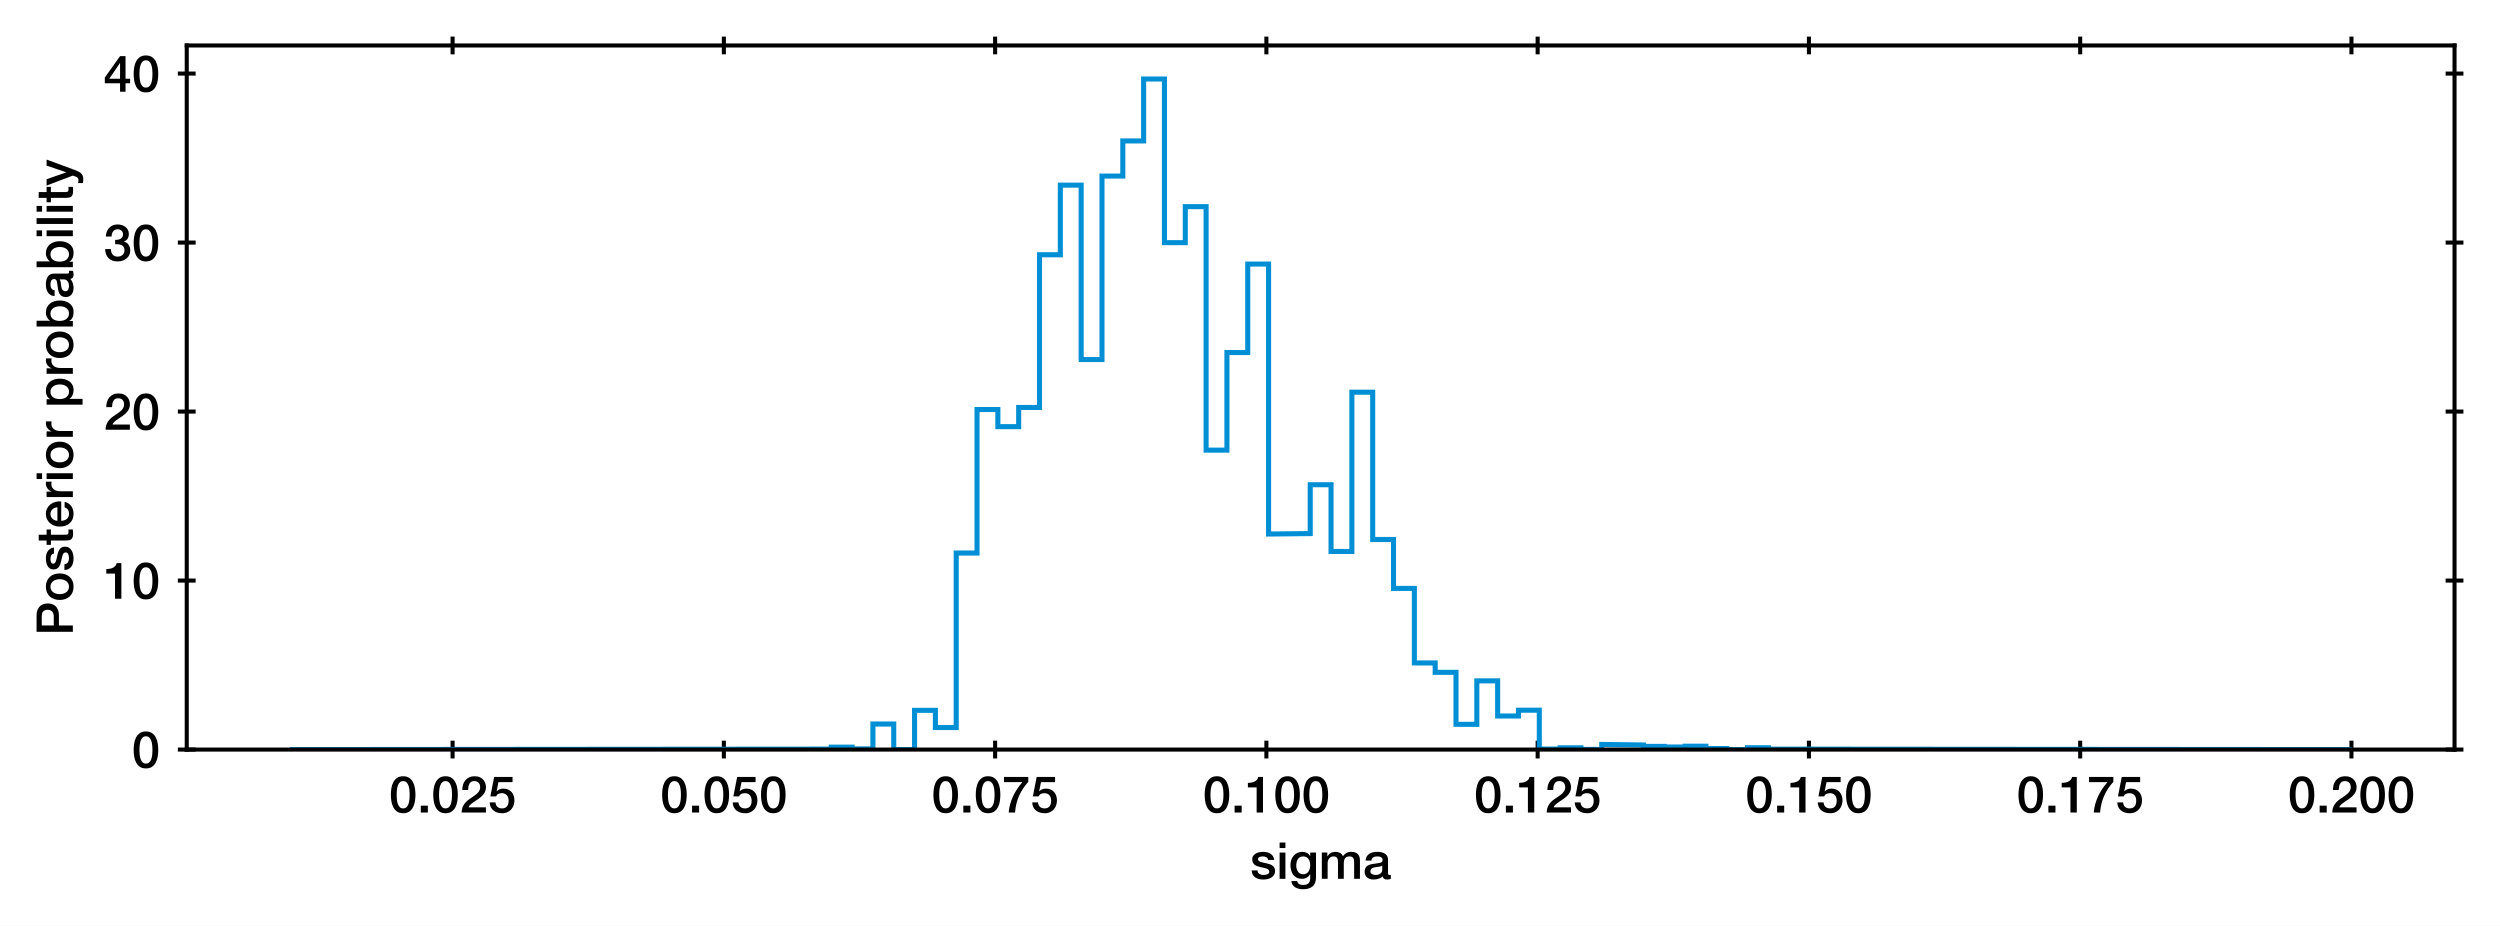
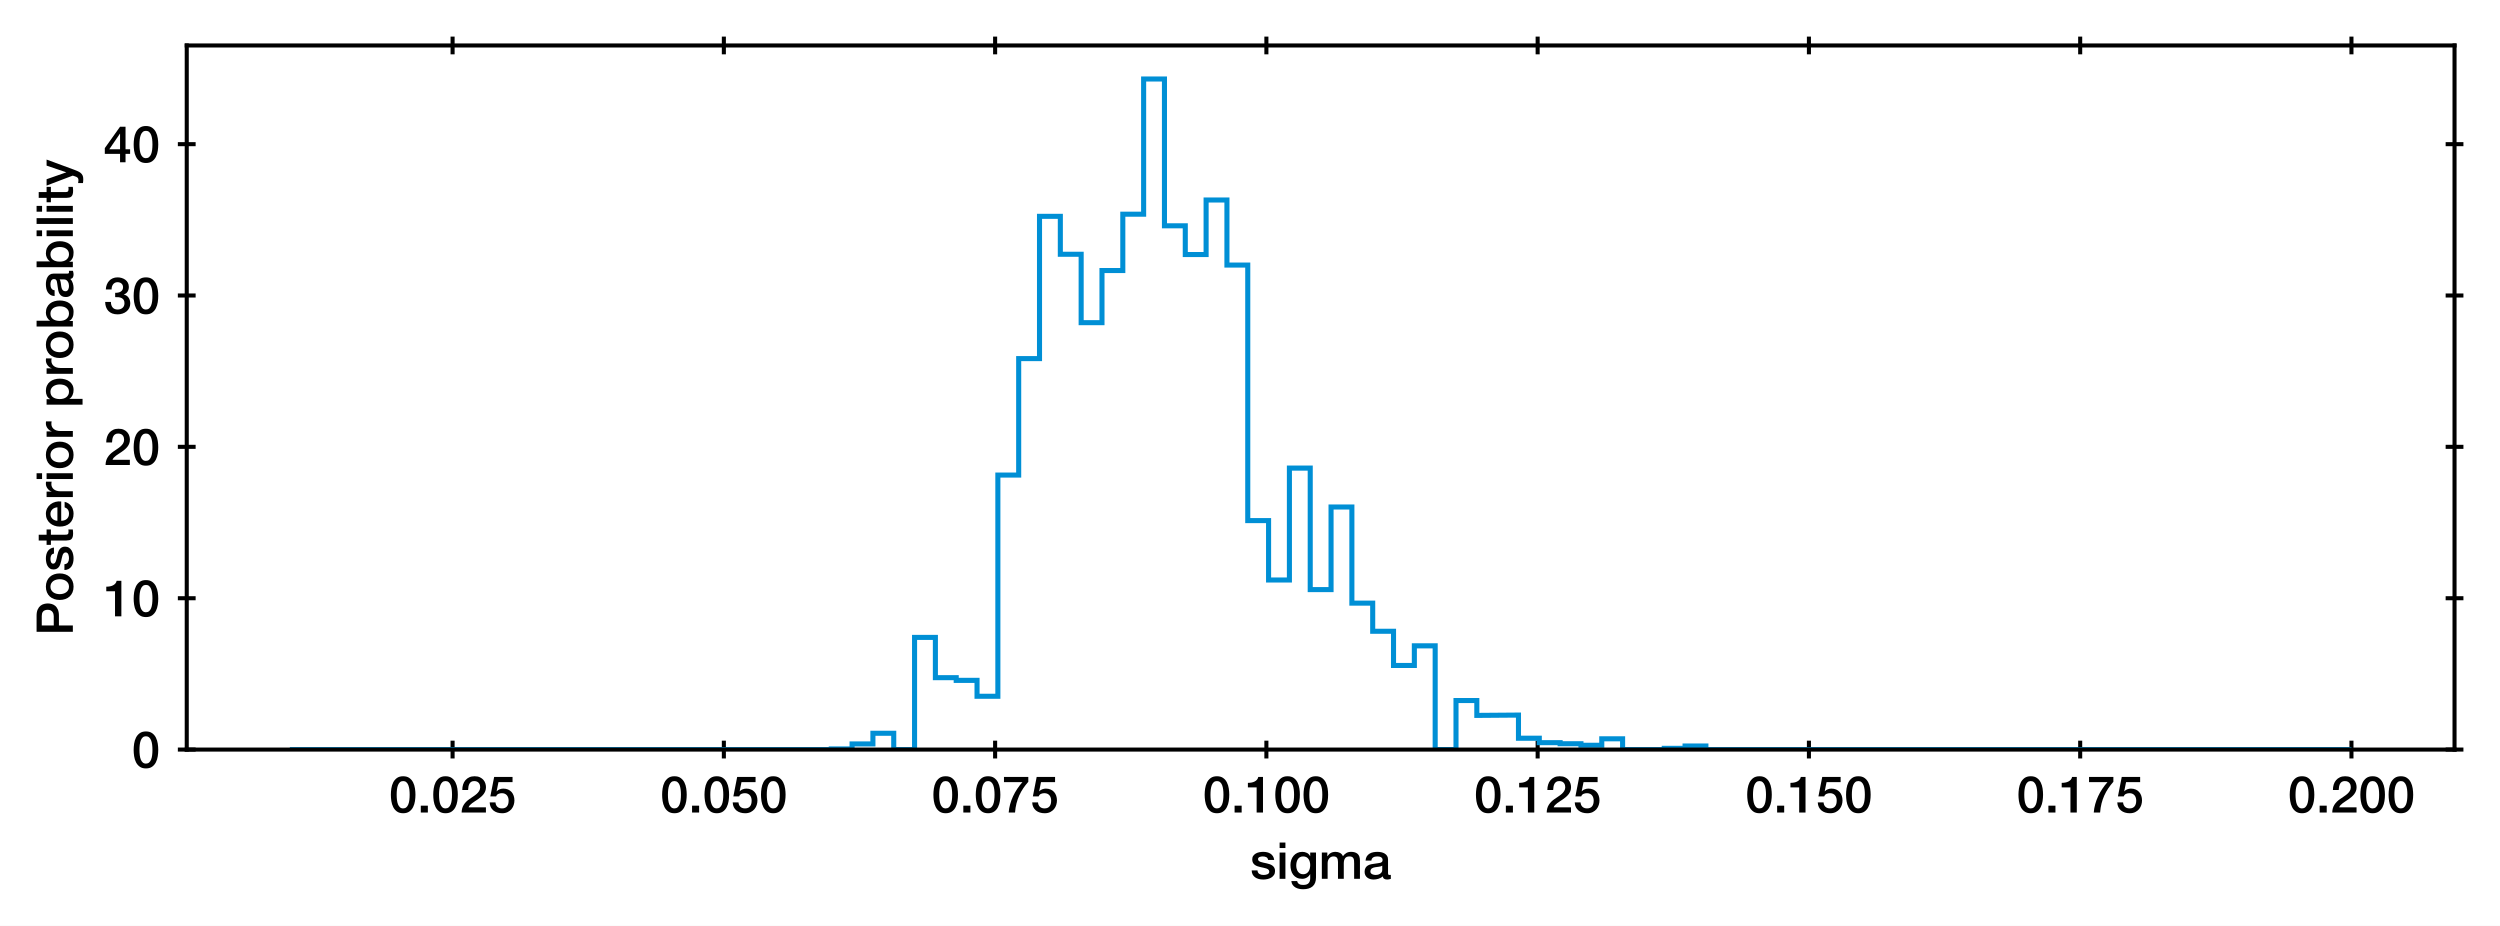
<svg xmlns="http://www.w3.org/2000/svg" xmlns:xlink="http://www.w3.org/1999/xlink" width="492.109pt" height="182.241pt" viewBox="0 0 492.109 182.241" version="1.1">
  <defs>
    <style type="text/css">*{stroke-linejoin: round; stroke-linecap: butt}</style>
  </defs>
  <g id="figure_1">
    <g id="patch_1">
      <path d="M 0 182.241  L 492.109 182.241  L 492.109 0  L 0 0  z " style="fill: #ffffff" />
    </g>
    <g id="axes_1">
      <g id="patch_2">
        <path d="M 36.759 147.55  L 483.159 147.55  L 483.159 8.95  L 36.759 8.95  z " style="fill: #ffffff" />
      </g>
      <g id="matplotlib.axis_1">
        <g id="xtick_1">
          <g id="line2d_1">
            <defs>
-               <path id="m93e1b206a5" d="M 0 1.75  L 0 -1.75  " style="stroke: #000000; stroke-width: 0.8" />
+               <path id="mfc810c15d3" d="M 0 1.75  L 0 -1.75  " style="stroke: #000000; stroke-width: 0.8" />
            </defs>
            <g>
-               <use xlink:href="#m93e1b206a5" x="89.089" y="147.55" style="stroke: #000000; stroke-width: 0.8" />
+               <use xlink:href="#mfc810c15d3" x="89.089" y="147.55" style="stroke: #000000; stroke-width: 0.8" />
            </g>
          </g>
          <g id="line2d_2">
            <g>
-               <use xlink:href="#m93e1b206a5" x="89.089" y="8.95" style="stroke: #000000; stroke-width: 0.8" />
+               <use xlink:href="#mfc810c15d3" x="89.089" y="8.95" style="stroke: #000000; stroke-width: 0.8" />
            </g>
          </g>
          <g id="text_1">
            <g transform="translate(76.57997 159.9406) scale(0.1 -0.1)">
              <defs>
                <path id="HelveticaNeue-Medium-30" d="M 1779 4570  Q 2259 4570 2563 4349  Q 2867 4128 3036 3785  Q 3206 3443 3267 3033  Q 3328 2624 3328 2240  Q 3328 1856 3267 1446  Q 3206 1037 3036 694  Q 2867 352 2563 131  Q 2259 -90 1779 -90  Q 1299 -90 995 131  Q 691 352 521 694  Q 352 1037 291 1446  Q 230 1856 230 2240  Q 230 2624 291 3033  Q 352 3443 521 3785  Q 691 4128 995 4349  Q 1299 4570 1779 4570  z M 1779 518  Q 2016 518 2176 656  Q 2336 794 2429 1027  Q 2522 1261 2560 1574  Q 2598 1888 2598 2240  Q 2598 2592 2560 2902  Q 2522 3213 2429 3449  Q 2336 3686 2176 3824  Q 2016 3962 1779 3962  Q 1536 3962 1379 3824  Q 1222 3686 1129 3449  Q 1037 3213 998 2902  Q 960 2592 960 2240  Q 960 1888 998 1574  Q 1037 1261 1129 1027  Q 1222 794 1379 656  Q 1536 518 1779 518  z " transform="scale(0.015625)" />
                <path id="HelveticaNeue-Medium-2e" d="M 442 864  L 1331 864  L 1331 0  L 442 0  L 442 864  z " transform="scale(0.015625)" />
                <path id="HelveticaNeue-Medium-32" d="M 3309 0  L 250 0  Q 256 557 518 973  Q 781 1389 1235 1696  Q 1453 1856 1689 2006  Q 1926 2157 2124 2329  Q 2323 2502 2451 2704  Q 2579 2906 2586 3168  Q 2586 3290 2557 3427  Q 2528 3565 2445 3683  Q 2362 3802 2214 3882  Q 2067 3962 1830 3962  Q 1613 3962 1469 3875  Q 1325 3789 1238 3638  Q 1152 3488 1110 3283  Q 1069 3078 1062 2842  L 333 2842  Q 333 3213 432 3529  Q 531 3846 729 4076  Q 928 4307 1213 4438  Q 1498 4570 1875 4570  Q 2285 4570 2560 4435  Q 2835 4301 3004 4096  Q 3174 3891 3244 3651  Q 3315 3411 3315 3194  Q 3315 2925 3232 2707  Q 3149 2490 3008 2307  Q 2867 2125 2688 1971  Q 2509 1818 2317 1683  Q 2125 1549 1933 1427  Q 1741 1306 1577 1184  Q 1414 1062 1292 931  Q 1171 800 1126 653  L 3309 653  L 3309 0  z " transform="scale(0.015625)" />
                <path id="HelveticaNeue-Medium-35" d="M 787 4480  L 3104 4480  L 3104 3827  L 1331 3827  L 1101 2688  L 1114 2675  Q 1261 2842 1488 2928  Q 1715 3014 1939 3014  Q 2272 3014 2534 2902  Q 2797 2790 2976 2588  Q 3155 2387 3248 2112  Q 3341 1837 3341 1517  Q 3341 1248 3254 963  Q 3168 678 2979 444  Q 2790 211 2496 60  Q 2202 -90 1792 -90  Q 1466 -90 1187 -3  Q 909 83 697 256  Q 486 429 361 681  Q 237 934 224 1274  L 954 1274  Q 986 909 1203 713  Q 1421 518 1779 518  Q 2010 518 2170 595  Q 2330 672 2429 806  Q 2528 941 2569 1120  Q 2611 1299 2611 1504  Q 2611 1690 2560 1859  Q 2509 2029 2406 2157  Q 2304 2285 2141 2361  Q 1978 2438 1760 2438  Q 1530 2438 1328 2352  Q 1126 2266 1037 2029  L 307 2029  L 787 4480  z " transform="scale(0.015625)" />
              </defs>
              <use xlink:href="#HelveticaNeue-Medium-30" />
              <use xlink:href="#HelveticaNeue-Medium-2e" x="55.6" />
              <use xlink:href="#HelveticaNeue-Medium-30" x="83.4" />
              <use xlink:href="#HelveticaNeue-Medium-32" x="139" />
              <use xlink:href="#HelveticaNeue-Medium-35" x="194.6" />
            </g>
          </g>
        </g>
        <g id="xtick_2">
          <g id="line2d_3">
            <g>
-               <use xlink:href="#m93e1b206a5" x="142.486" y="147.55" style="stroke: #000000; stroke-width: 0.8" />
+               <use xlink:href="#mfc810c15d3" x="142.486" y="147.55" style="stroke: #000000; stroke-width: 0.8" />
            </g>
          </g>
          <g id="line2d_4">
            <g>
-               <use xlink:href="#m93e1b206a5" x="142.486" y="8.95" style="stroke: #000000; stroke-width: 0.8" />
+               <use xlink:href="#mfc810c15d3" x="142.486" y="8.95" style="stroke: #000000; stroke-width: 0.8" />
            </g>
          </g>
          <g id="text_2">
            <g transform="translate(129.9771 159.9406) scale(0.1 -0.1)">
              <use xlink:href="#HelveticaNeue-Medium-30" />
              <use xlink:href="#HelveticaNeue-Medium-2e" x="55.6" />
              <use xlink:href="#HelveticaNeue-Medium-30" x="83.4" />
              <use xlink:href="#HelveticaNeue-Medium-35" x="139" />
              <use xlink:href="#HelveticaNeue-Medium-30" x="194.6" />
            </g>
          </g>
        </g>
        <g id="xtick_3">
          <g id="line2d_5">
            <g>
-               <use xlink:href="#m93e1b206a5" x="195.883" y="147.55" style="stroke: #000000; stroke-width: 0.8" />
+               <use xlink:href="#mfc810c15d3" x="195.883" y="147.55" style="stroke: #000000; stroke-width: 0.8" />
            </g>
          </g>
          <g id="line2d_6">
            <g>
-               <use xlink:href="#m93e1b206a5" x="195.883" y="8.95" style="stroke: #000000; stroke-width: 0.8" />
+               <use xlink:href="#mfc810c15d3" x="195.883" y="8.95" style="stroke: #000000; stroke-width: 0.8" />
            </g>
          </g>
          <g id="text_3">
            <g transform="translate(183.3742 159.9406) scale(0.1 -0.1)">
              <defs>
                <path id="HelveticaNeue-Medium-37" d="M 224 4480  L 3290 4480  L 3290 3872  Q 2938 3475 2650 3049  Q 2362 2624 2147 2147  Q 1933 1670 1798 1139  Q 1664 608 1619 0  L 819 0  Q 858 531 1002 1049  Q 1146 1568 1373 2054  Q 1600 2541 1901 2989  Q 2202 3437 2547 3827  L 224 3827  L 224 4480  z " transform="scale(0.015625)" />
              </defs>
              <use xlink:href="#HelveticaNeue-Medium-30" />
              <use xlink:href="#HelveticaNeue-Medium-2e" x="55.6" />
              <use xlink:href="#HelveticaNeue-Medium-30" x="83.4" />
              <use xlink:href="#HelveticaNeue-Medium-37" x="139" />
              <use xlink:href="#HelveticaNeue-Medium-35" x="194.6" />
            </g>
          </g>
        </g>
        <g id="xtick_4">
          <g id="line2d_7">
            <g>
-               <use xlink:href="#m93e1b206a5" x="249.28" y="147.55" style="stroke: #000000; stroke-width: 0.8" />
+               <use xlink:href="#mfc810c15d3" x="249.28" y="147.55" style="stroke: #000000; stroke-width: 0.8" />
            </g>
          </g>
          <g id="line2d_8">
            <g>
-               <use xlink:href="#m93e1b206a5" x="249.28" y="8.95" style="stroke: #000000; stroke-width: 0.8" />
+               <use xlink:href="#mfc810c15d3" x="249.28" y="8.95" style="stroke: #000000; stroke-width: 0.8" />
            </g>
          </g>
          <g id="text_4">
            <g transform="translate(236.7714 159.9406) scale(0.1 -0.1)">
              <defs>
                <path id="HelveticaNeue-Medium-31" d="M 339 3738  Q 570 3738 787 3776  Q 1005 3814 1181 3904  Q 1357 3994 1481 4134  Q 1606 4275 1645 4480  L 2240 4480  L 2240 0  L 1440 0  L 1440 3162  L 339 3162  L 339 3738  z " transform="scale(0.015625)" />
              </defs>
              <use xlink:href="#HelveticaNeue-Medium-30" />
              <use xlink:href="#HelveticaNeue-Medium-2e" x="55.6" />
              <use xlink:href="#HelveticaNeue-Medium-31" x="83.4" />
              <use xlink:href="#HelveticaNeue-Medium-30" x="139" />
              <use xlink:href="#HelveticaNeue-Medium-30" x="194.6" />
            </g>
          </g>
        </g>
        <g id="xtick_5">
          <g id="line2d_9">
            <g>
-               <use xlink:href="#m93e1b206a5" x="302.677" y="147.55" style="stroke: #000000; stroke-width: 0.8" />
+               <use xlink:href="#mfc810c15d3" x="302.677" y="147.55" style="stroke: #000000; stroke-width: 0.8" />
            </g>
          </g>
          <g id="line2d_10">
            <g>
-               <use xlink:href="#m93e1b206a5" x="302.677" y="8.95" style="stroke: #000000; stroke-width: 0.8" />
+               <use xlink:href="#mfc810c15d3" x="302.677" y="8.95" style="stroke: #000000; stroke-width: 0.8" />
            </g>
          </g>
          <g id="text_5">
            <g transform="translate(290.1685 159.9406) scale(0.1 -0.1)">
              <use xlink:href="#HelveticaNeue-Medium-30" />
              <use xlink:href="#HelveticaNeue-Medium-2e" x="55.6" />
              <use xlink:href="#HelveticaNeue-Medium-31" x="83.4" />
              <use xlink:href="#HelveticaNeue-Medium-32" x="139" />
              <use xlink:href="#HelveticaNeue-Medium-35" x="194.6" />
            </g>
          </g>
        </g>
        <g id="xtick_6">
          <g id="line2d_11">
            <g>
-               <use xlink:href="#m93e1b206a5" x="356.074" y="147.55" style="stroke: #000000; stroke-width: 0.8" />
+               <use xlink:href="#mfc810c15d3" x="356.074" y="147.55" style="stroke: #000000; stroke-width: 0.8" />
            </g>
          </g>
          <g id="line2d_12">
            <g>
-               <use xlink:href="#m93e1b206a5" x="356.074" y="8.95" style="stroke: #000000; stroke-width: 0.8" />
+               <use xlink:href="#mfc810c15d3" x="356.074" y="8.95" style="stroke: #000000; stroke-width: 0.8" />
            </g>
          </g>
          <g id="text_6">
            <g transform="translate(343.5656 159.9406) scale(0.1 -0.1)">
              <use xlink:href="#HelveticaNeue-Medium-30" />
              <use xlink:href="#HelveticaNeue-Medium-2e" x="55.6" />
              <use xlink:href="#HelveticaNeue-Medium-31" x="83.4" />
              <use xlink:href="#HelveticaNeue-Medium-35" x="139" />
              <use xlink:href="#HelveticaNeue-Medium-30" x="194.6" />
            </g>
          </g>
        </g>
        <g id="xtick_7">
          <g id="line2d_13">
            <g>
-               <use xlink:href="#m93e1b206a5" x="409.471" y="147.55" style="stroke: #000000; stroke-width: 0.8" />
+               <use xlink:href="#mfc810c15d3" x="409.471" y="147.55" style="stroke: #000000; stroke-width: 0.8" />
            </g>
          </g>
          <g id="line2d_14">
            <g>
-               <use xlink:href="#m93e1b206a5" x="409.471" y="8.95" style="stroke: #000000; stroke-width: 0.8" />
+               <use xlink:href="#mfc810c15d3" x="409.471" y="8.95" style="stroke: #000000; stroke-width: 0.8" />
            </g>
          </g>
          <g id="text_7">
            <g transform="translate(396.9627 159.9406) scale(0.1 -0.1)">
              <use xlink:href="#HelveticaNeue-Medium-30" />
              <use xlink:href="#HelveticaNeue-Medium-2e" x="55.6" />
              <use xlink:href="#HelveticaNeue-Medium-31" x="83.4" />
              <use xlink:href="#HelveticaNeue-Medium-37" x="139" />
              <use xlink:href="#HelveticaNeue-Medium-35" x="194.6" />
            </g>
          </g>
        </g>
        <g id="xtick_8">
          <g id="line2d_15">
            <g>
-               <use xlink:href="#m93e1b206a5" x="462.868" y="147.55" style="stroke: #000000; stroke-width: 0.8" />
+               <use xlink:href="#mfc810c15d3" x="462.868" y="147.55" style="stroke: #000000; stroke-width: 0.8" />
            </g>
          </g>
          <g id="line2d_16">
            <g>
-               <use xlink:href="#m93e1b206a5" x="462.868" y="8.95" style="stroke: #000000; stroke-width: 0.8" />
+               <use xlink:href="#mfc810c15d3" x="462.868" y="8.95" style="stroke: #000000; stroke-width: 0.8" />
            </g>
          </g>
          <g id="text_8">
            <g transform="translate(450.3599 159.9406) scale(0.1 -0.1)">
              <use xlink:href="#HelveticaNeue-Medium-30" />
              <use xlink:href="#HelveticaNeue-Medium-2e" x="55.6" />
              <use xlink:href="#HelveticaNeue-Medium-32" x="83.4" />
              <use xlink:href="#HelveticaNeue-Medium-30" x="139" />
              <use xlink:href="#HelveticaNeue-Medium-30" x="194.6" />
            </g>
          </g>
        </g>
        <g id="text_9">
          <g transform="translate(246.0648 172.9906) scale(0.1 -0.1)">
            <defs>
              <path id="HelveticaNeue-Medium-73" d="M 934 1062  Q 966 742 1177 614  Q 1389 486 1683 486  Q 1786 486 1917 502  Q 2048 518 2163 563  Q 2278 608 2352 694  Q 2426 781 2419 921  Q 2413 1062 2317 1152  Q 2221 1242 2070 1296  Q 1920 1350 1728 1388  Q 1536 1427 1338 1472  Q 1133 1517 944 1581  Q 755 1645 604 1753  Q 454 1862 364 2032  Q 275 2202 275 2451  Q 275 2720 406 2902  Q 538 3085 739 3197  Q 941 3309 1187 3353  Q 1434 3398 1658 3398  Q 1914 3398 2147 3344  Q 2381 3290 2569 3168  Q 2758 3046 2883 2851  Q 3008 2656 3040 2381  L 2278 2381  Q 2227 2643 2038 2732  Q 1850 2822 1606 2822  Q 1530 2822 1424 2809  Q 1318 2797 1225 2761  Q 1133 2726 1069 2659  Q 1005 2592 1005 2483  Q 1005 2349 1097 2265  Q 1190 2182 1340 2128  Q 1491 2074 1683 2035  Q 1875 1997 2080 1952  Q 2278 1907 2470 1843  Q 2662 1779 2812 1670  Q 2963 1562 3056 1395  Q 3149 1229 3149 986  Q 3149 691 3014 486  Q 2880 282 2665 154  Q 2451 26 2188 -32  Q 1926 -90 1670 -90  Q 1357 -90 1091 -19  Q 826 51 630 195  Q 435 339 323 553  Q 211 768 205 1062  L 934 1062  z " transform="scale(0.015625)" />
              <path id="HelveticaNeue-Medium-69" d="M 403 4570  L 1133 4570  L 1133 3878  L 403 3878  L 403 4570  z M 403 3309  L 1133 3309  L 1133 0  L 403 0  L 403 3309  z " transform="scale(0.015625)" />
              <path id="HelveticaNeue-Medium-67" d="M 3443 173  Q 3443 -576 3024 -944  Q 2605 -1312 1818 -1312  Q 1568 -1312 1315 -1261  Q 1062 -1210 854 -1088  Q 646 -966 505 -768  Q 365 -570 339 -282  L 1069 -282  Q 1101 -435 1177 -531  Q 1254 -627 1360 -681  Q 1466 -736 1594 -752  Q 1722 -768 1862 -768  Q 2304 -768 2509 -550  Q 2714 -333 2714 77  L 2714 582  L 2701 582  Q 2547 307 2281 153  Q 2016 0 1709 0  Q 1312 0 1033 137  Q 755 275 572 515  Q 390 755 307 1068  Q 224 1382 224 1741  Q 224 2074 326 2374  Q 429 2675 621 2902  Q 813 3130 1091 3264  Q 1370 3398 1722 3398  Q 2035 3398 2297 3267  Q 2560 3136 2701 2854  L 2714 2854  L 2714 3309  L 3443 3309  L 3443 173  z M 1824 576  Q 2067 576 2236 675  Q 2406 774 2512 937  Q 2618 1101 2666 1309  Q 2714 1517 2714 1728  Q 2714 1939 2662 2137  Q 2611 2336 2505 2489  Q 2400 2643 2230 2732  Q 2061 2822 1824 2822  Q 1581 2822 1414 2720  Q 1248 2618 1145 2454  Q 1043 2291 998 2083  Q 954 1875 954 1670  Q 954 1466 1005 1270  Q 1056 1075 1161 921  Q 1267 768 1430 672  Q 1594 576 1824 576  z " transform="scale(0.015625)" />
              <path id="HelveticaNeue-Medium-6d" d="M 384 3309  L 1075 3309  L 1075 2848  L 1094 2848  Q 1178 2970 1274 3072  Q 1370 3174 1488 3244  Q 1606 3315 1760 3356  Q 1914 3398 2112 3398  Q 2413 3398 2672 3264  Q 2931 3130 3040 2848  Q 3226 3104 3469 3251  Q 3712 3398 4077 3398  Q 4602 3398 4893 3142  Q 5184 2886 5184 2285  L 5184 0  L 4454 0  L 4454 1933  Q 4454 2131 4441 2294  Q 4429 2458 4368 2576  Q 4307 2694 4185 2758  Q 4064 2822 3853 2822  Q 3482 2822 3315 2592  Q 3149 2362 3149 1939  L 3149 0  L 2419 0  L 2419 2125  Q 2419 2470 2294 2646  Q 2170 2822 1837 2822  Q 1696 2822 1565 2764  Q 1434 2707 1334 2598  Q 1235 2490 1174 2330  Q 1114 2170 1114 1965  L 1114 0  L 384 0  L 384 3309  z " transform="scale(0.015625)" />
              <path id="HelveticaNeue-Medium-61" d="M 3155 736  Q 3155 602 3190 544  Q 3226 486 3328 486  Q 3360 486 3405 486  Q 3450 486 3507 499  L 3507 -6  Q 3469 -19 3408 -35  Q 3347 -51 3283 -64  Q 3219 -77 3155 -83  Q 3091 -90 3046 -90  Q 2822 -90 2675 0  Q 2528 90 2483 314  Q 2266 102 1949 6  Q 1632 -90 1338 -90  Q 1114 -90 909 -29  Q 704 32 547 150  Q 390 269 297 451  Q 205 634 205 877  Q 205 1184 317 1376  Q 429 1568 611 1677  Q 794 1786 1021 1834  Q 1248 1882 1478 1907  Q 1677 1946 1856 1962  Q 2035 1978 2172 2016  Q 2310 2054 2390 2134  Q 2470 2214 2470 2374  Q 2470 2515 2403 2604  Q 2336 2694 2237 2742  Q 2138 2790 2016 2806  Q 1894 2822 1786 2822  Q 1478 2822 1280 2694  Q 1082 2566 1056 2298  L 326 2298  Q 346 2618 480 2829  Q 614 3040 822 3168  Q 1030 3296 1292 3347  Q 1555 3398 1830 3398  Q 2074 3398 2310 3347  Q 2547 3296 2736 3181  Q 2925 3066 3040 2883  Q 3155 2701 3155 2438  L 3155 736  z M 2426 1658  Q 2259 1549 2016 1526  Q 1773 1504 1530 1459  Q 1414 1440 1305 1405  Q 1197 1370 1113 1309  Q 1030 1248 982 1149  Q 934 1050 934 909  Q 934 787 1004 704  Q 1075 621 1174 573  Q 1274 525 1392 505  Q 1510 486 1606 486  Q 1728 486 1869 518  Q 2010 550 2134 627  Q 2259 704 2342 822  Q 2426 941 2426 1114  L 2426 1658  z " transform="scale(0.015625)" />
            </defs>
            <use xlink:href="#HelveticaNeue-Medium-73" />
            <use xlink:href="#HelveticaNeue-Medium-69" x="51.9" />
            <use xlink:href="#HelveticaNeue-Medium-67" x="76" />
            <use xlink:href="#HelveticaNeue-Medium-6d" x="135.3" />
            <use xlink:href="#HelveticaNeue-Medium-61" x="222.3" />
          </g>
        </g>
      </g>
      <g id="matplotlib.axis_2">
        <g id="ytick_1">
          <g id="line2d_17">
            <defs>
-               <path id="m4769d4badd" d="M 1.75 0  L -1.75 -0  " style="stroke: #000000; stroke-width: 0.8" />
+               <path id="m818d8664b9" d="M 1.75 0  L -1.75 -0  " style="stroke: #000000; stroke-width: 0.8" />
            </defs>
            <g>
-               <use xlink:href="#m4769d4badd" x="36.759" y="147.55" style="stroke: #000000; stroke-width: 0.8" />
+               <use xlink:href="#m818d8664b9" x="36.759" y="147.55" style="stroke: #000000; stroke-width: 0.8" />
            </g>
          </g>
          <g id="line2d_18">
            <g>
-               <use xlink:href="#m4769d4badd" x="483.159" y="147.55" style="stroke: #000000; stroke-width: 0.8" />
+               <use xlink:href="#m818d8664b9" x="483.159" y="147.55" style="stroke: #000000; stroke-width: 0.8" />
            </g>
          </g>
          <g id="text_10">
            <g transform="translate(25.95 151.1203) scale(0.1 -0.1)">
              <use xlink:href="#HelveticaNeue-Medium-30" />
            </g>
          </g>
        </g>
        <g id="ytick_2">
          <g id="line2d_19">
            <g>
-               <use xlink:href="#m4769d4badd" x="36.759" y="114.284" style="stroke: #000000; stroke-width: 0.8" />
+               <use xlink:href="#m818d8664b9" x="36.759" y="117.756" style="stroke: #000000; stroke-width: 0.8" />
            </g>
          </g>
          <g id="line2d_20">
            <g>
-               <use xlink:href="#m4769d4badd" x="483.159" y="114.284" style="stroke: #000000; stroke-width: 0.8" />
+               <use xlink:href="#m818d8664b9" x="483.159" y="117.756" style="stroke: #000000; stroke-width: 0.8" />
            </g>
          </g>
          <g id="text_11">
-             <g transform="translate(20.39062 117.8539) scale(0.1 -0.1)">
+             <g transform="translate(20.39062 121.3263) scale(0.1 -0.1)">
              <use xlink:href="#HelveticaNeue-Medium-31" />
              <use xlink:href="#HelveticaNeue-Medium-30" x="55.6" />
            </g>
          </g>
        </g>
        <g id="ytick_3">
          <g id="line2d_21">
            <g>
-               <use xlink:href="#m4769d4badd" x="36.759" y="81.017" style="stroke: #000000; stroke-width: 0.8" />
+               <use xlink:href="#m818d8664b9" x="36.759" y="87.962" style="stroke: #000000; stroke-width: 0.8" />
            </g>
          </g>
          <g id="line2d_22">
            <g>
-               <use xlink:href="#m4769d4badd" x="483.159" y="81.017" style="stroke: #000000; stroke-width: 0.8" />
+               <use xlink:href="#m818d8664b9" x="483.159" y="87.962" style="stroke: #000000; stroke-width: 0.8" />
            </g>
          </g>
          <g id="text_12">
-             <g transform="translate(20.39062 84.58748) scale(0.1 -0.1)">
+             <g transform="translate(20.39062 91.53235) scale(0.1 -0.1)">
              <use xlink:href="#HelveticaNeue-Medium-32" />
              <use xlink:href="#HelveticaNeue-Medium-30" x="55.6" />
            </g>
          </g>
        </g>
        <g id="ytick_4">
          <g id="line2d_23">
            <g>
-               <use xlink:href="#m4769d4badd" x="36.759" y="47.751" style="stroke: #000000; stroke-width: 0.8" />
+               <use xlink:href="#m818d8664b9" x="36.759" y="58.168" style="stroke: #000000; stroke-width: 0.8" />
            </g>
          </g>
          <g id="line2d_24">
            <g>
-               <use xlink:href="#m4769d4badd" x="483.159" y="47.751" style="stroke: #000000; stroke-width: 0.8" />
+               <use xlink:href="#m818d8664b9" x="483.159" y="58.168" style="stroke: #000000; stroke-width: 0.8" />
            </g>
          </g>
          <g id="text_13">
-             <g transform="translate(20.39062 51.32106) scale(0.1 -0.1)">
+             <g transform="translate(20.39062 61.73837) scale(0.1 -0.1)">
              <defs>
                <path id="HelveticaNeue-Medium-33" d="M 1459 2624  Q 1638 2618 1817 2650  Q 1997 2682 2137 2762  Q 2278 2842 2364 2982  Q 2451 3123 2451 3328  Q 2451 3616 2256 3789  Q 2061 3962 1754 3962  Q 1562 3962 1421 3885  Q 1280 3808 1187 3677  Q 1094 3546 1049 3382  Q 1005 3219 1011 3046  L 282 3046  Q 294 3373 403 3651  Q 512 3930 701 4134  Q 890 4339 1158 4454  Q 1427 4570 1766 4570  Q 2029 4570 2281 4493  Q 2534 4416 2736 4269  Q 2938 4122 3059 3894  Q 3181 3667 3181 3373  Q 3181 3034 3027 2781  Q 2874 2528 2547 2413  L 2547 2400  Q 2931 2323 3145 2019  Q 3360 1715 3360 1280  Q 3360 960 3232 707  Q 3104 454 2886 278  Q 2669 102 2381 6  Q 2093 -90 1773 -90  Q 1382 -90 1091 22  Q 800 134 605 339  Q 410 544 307 832  Q 205 1120 198 1472  L 928 1472  Q 915 1062 1129 790  Q 1344 518 1773 518  Q 2138 518 2384 726  Q 2630 934 2630 1318  Q 2630 1581 2528 1734  Q 2426 1888 2259 1968  Q 2093 2048 1885 2067  Q 1677 2086 1459 2080  L 1459 2624  z " transform="scale(0.015625)" />
              </defs>
              <use xlink:href="#HelveticaNeue-Medium-33" />
              <use xlink:href="#HelveticaNeue-Medium-30" x="55.6" />
            </g>
          </g>
        </g>
        <g id="ytick_5">
          <g id="line2d_25">
            <g>
-               <use xlink:href="#m4769d4badd" x="36.759" y="14.484" style="stroke: #000000; stroke-width: 0.8" />
+               <use xlink:href="#m818d8664b9" x="36.759" y="28.374" style="stroke: #000000; stroke-width: 0.8" />
            </g>
          </g>
          <g id="line2d_26">
            <g>
-               <use xlink:href="#m4769d4badd" x="483.159" y="14.484" style="stroke: #000000; stroke-width: 0.8" />
+               <use xlink:href="#m818d8664b9" x="483.159" y="28.374" style="stroke: #000000; stroke-width: 0.8" />
            </g>
          </g>
          <g id="text_14">
-             <g transform="translate(20.39062 18.05465) scale(0.1 -0.1)">
+             <g transform="translate(20.39062 31.94439) scale(0.1 -0.1)">
              <defs>
                <path id="HelveticaNeue-Medium-34" d="M 717 1638  L 2074 1638  L 2074 3610  L 2061 3610  L 717 1638  z M 3341 1062  L 2765 1062  L 2765 0  L 2074 0  L 2074 1062  L 154 1062  L 154 1786  L 2074 4480  L 2765 4480  L 2765 1638  L 3341 1638  L 3341 1062  z " transform="scale(0.015625)" />
              </defs>
              <use xlink:href="#HelveticaNeue-Medium-34" />
              <use xlink:href="#HelveticaNeue-Medium-30" x="55.6" />
            </g>
          </g>
        </g>
        <g id="text_15">
          <g transform="translate(14.34062 125.125) rotate(-90) scale(0.1 -0.1)">
            <defs>
              <path id="HelveticaNeue-Medium-50" d="M 486 4570  L 2502 4570  Q 2989 4570 3296 4429  Q 3603 4288 3769 4077  Q 3936 3866 3997 3616  Q 4058 3366 4058 3155  Q 4058 2944 3997 2697  Q 3936 2451 3769 2240  Q 3603 2029 3296 1891  Q 2989 1754 2502 1754  L 1286 1754  L 1286 0  L 486 0  L 486 4570  z M 1286 2406  L 2458 2406  Q 2592 2406 2733 2444  Q 2874 2483 2992 2569  Q 3110 2656 3184 2800  Q 3258 2944 3258 3162  Q 3258 3386 3194 3533  Q 3130 3680 3021 3766  Q 2912 3853 2771 3885  Q 2630 3917 2470 3917  L 1286 3917  L 1286 2406  z " transform="scale(0.015625)" />
              <path id="HelveticaNeue-Medium-6f" d="M 1901 -90  Q 1504 -90 1193 41  Q 883 173 668 403  Q 454 634 342 954  Q 230 1274 230 1658  Q 230 2035 342 2355  Q 454 2675 668 2905  Q 883 3136 1193 3267  Q 1504 3398 1901 3398  Q 2298 3398 2608 3267  Q 2918 3136 3132 2905  Q 3347 2675 3459 2355  Q 3571 2035 3571 1658  Q 3571 1274 3459 954  Q 3347 634 3132 403  Q 2918 173 2608 41  Q 2298 -90 1901 -90  z M 1901 486  Q 2144 486 2323 588  Q 2502 691 2617 857  Q 2733 1024 2787 1232  Q 2842 1440 2842 1658  Q 2842 1869 2787 2080  Q 2733 2291 2617 2454  Q 2502 2618 2323 2720  Q 2144 2822 1901 2822  Q 1658 2822 1478 2720  Q 1299 2618 1184 2454  Q 1069 2291 1014 2080  Q 960 1869 960 1658  Q 960 1440 1014 1232  Q 1069 1024 1184 857  Q 1299 691 1478 588  Q 1658 486 1901 486  z " transform="scale(0.015625)" />
              <path id="HelveticaNeue-Medium-74" d="M 51 3309  L 602 3309  L 602 4301  L 1331 4301  L 1331 3309  L 1990 3309  L 1990 2765  L 1331 2765  L 1331 998  Q 1331 883 1340 800  Q 1350 717 1385 659  Q 1421 602 1491 573  Q 1562 544 1683 544  Q 1760 544 1837 547  Q 1914 550 1990 570  L 1990 6  Q 1869 -6 1753 -19  Q 1638 -32 1517 -32  Q 1229 -32 1053 22  Q 877 77 777 182  Q 678 288 643 448  Q 608 608 602 813  L 602 2765  L 51 2765  L 51 3309  z " transform="scale(0.015625)" />
              <path id="HelveticaNeue-Medium-65" d="M 2656 1946  Q 2643 2118 2582 2278  Q 2522 2438 2416 2556  Q 2310 2675 2160 2748  Q 2010 2822 1824 2822  Q 1632 2822 1475 2755  Q 1318 2688 1206 2569  Q 1094 2451 1027 2291  Q 960 2131 954 1946  L 2656 1946  z M 954 1466  Q 954 1274 1008 1094  Q 1062 915 1171 780  Q 1280 646 1446 566  Q 1613 486 1843 486  Q 2163 486 2358 624  Q 2554 762 2650 1037  L 3341 1037  Q 3283 768 3142 557  Q 3002 346 2803 202  Q 2605 58 2358 -16  Q 2112 -90 1843 -90  Q 1453 -90 1152 38  Q 851 166 643 396  Q 435 627 329 947  Q 224 1267 224 1651  Q 224 2003 336 2320  Q 448 2637 656 2877  Q 864 3117 1158 3257  Q 1453 3398 1824 3398  Q 2214 3398 2524 3235  Q 2835 3072 3040 2803  Q 3245 2534 3337 2185  Q 3430 1837 3386 1466  L 954 1466  z " transform="scale(0.015625)" />
              <path id="HelveticaNeue-Medium-72" d="M 384 3309  L 1069 3309  L 1069 2669  L 1082 2669  Q 1114 2803 1206 2931  Q 1299 3059 1430 3164  Q 1562 3270 1722 3334  Q 1882 3398 2048 3398  Q 2176 3398 2224 3392  Q 2272 3386 2323 3379  L 2323 2675  Q 2246 2688 2166 2697  Q 2086 2707 2010 2707  Q 1824 2707 1661 2633  Q 1498 2560 1376 2416  Q 1254 2272 1184 2061  Q 1114 1850 1114 1574  L 1114 0  L 384 0  L 384 3309  z " transform="scale(0.015625)" />
              <path id="HelveticaNeue-Medium-20" transform="scale(0.015625)" />
              <path id="HelveticaNeue-Medium-70" d="M 403 3309  L 1094 3309  L 1094 2861  L 1107 2861  Q 1261 3149 1536 3273  Q 1811 3398 2131 3398  Q 2522 3398 2813 3260  Q 3104 3123 3296 2883  Q 3488 2643 3584 2323  Q 3680 2003 3680 1638  Q 3680 1306 3593 992  Q 3507 678 3331 438  Q 3155 198 2886 54  Q 2618 -90 2253 -90  Q 2093 -90 1933 -61  Q 1773 -32 1625 32  Q 1478 96 1353 195  Q 1229 294 1146 429  L 1133 429  L 1133 -1222  L 403 -1222  L 403 3309  z M 2950 1651  Q 2950 1875 2892 2086  Q 2835 2298 2720 2461  Q 2605 2624 2432 2723  Q 2259 2822 2035 2822  Q 1574 2822 1340 2502  Q 1107 2182 1107 1651  Q 1107 1402 1168 1187  Q 1229 973 1350 819  Q 1472 666 1641 576  Q 1811 486 2035 486  Q 2285 486 2457 588  Q 2630 691 2742 854  Q 2854 1018 2902 1226  Q 2950 1434 2950 1651  z " transform="scale(0.015625)" />
              <path id="HelveticaNeue-Medium-62" d="M 403 4570  L 1133 4570  L 1133 2880  L 1146 2880  Q 1222 3002 1331 3098  Q 1440 3194 1571 3261  Q 1702 3328 1846 3363  Q 1990 3398 2131 3398  Q 2522 3398 2813 3260  Q 3104 3123 3296 2883  Q 3488 2643 3584 2323  Q 3680 2003 3680 1638  Q 3680 1306 3593 992  Q 3507 678 3331 438  Q 3155 198 2886 54  Q 2618 -90 2253 -90  Q 2086 -90 1916 -67  Q 1747 -45 1593 19  Q 1440 83 1315 185  Q 1190 288 1107 454  L 1094 454  L 1094 0  L 403 0  L 403 4570  z M 2950 1651  Q 2950 1875 2892 2086  Q 2835 2298 2720 2461  Q 2605 2624 2432 2723  Q 2259 2822 2035 2822  Q 1574 2822 1340 2502  Q 1107 2182 1107 1651  Q 1107 1402 1168 1187  Q 1229 973 1350 819  Q 1472 666 1641 576  Q 1811 486 2035 486  Q 2285 486 2457 588  Q 2630 691 2742 854  Q 2854 1018 2902 1226  Q 2950 1434 2950 1651  z " transform="scale(0.015625)" />
              <path id="HelveticaNeue-Medium-6c" d="M 403 4570  L 1133 4570  L 1133 0  L 403 0  L 403 4570  z " transform="scale(0.015625)" />
              <path id="HelveticaNeue-Medium-79" d="M 19 3309  L 819 3309  L 1683 838  L 1696 838  L 2534 3309  L 3296 3309  L 2010 -179  Q 1920 -403 1833 -608  Q 1747 -813 1622 -969  Q 1498 -1126 1312 -1219  Q 1126 -1312 838 -1312  Q 582 -1312 333 -1274  L 333 -659  Q 422 -672 505 -688  Q 589 -704 678 -704  Q 806 -704 889 -672  Q 973 -640 1027 -579  Q 1082 -518 1120 -435  Q 1158 -352 1190 -243  L 1274 13  L 19 3309  z " transform="scale(0.015625)" />
            </defs>
            <use xlink:href="#HelveticaNeue-Medium-50" />
            <use xlink:href="#HelveticaNeue-Medium-6f" x="66.7" />
            <use xlink:href="#HelveticaNeue-Medium-73" x="126" />
            <use xlink:href="#HelveticaNeue-Medium-74" x="177.9" />
            <use xlink:href="#HelveticaNeue-Medium-65" x="211.2" />
            <use xlink:href="#HelveticaNeue-Medium-72" x="266.8" />
            <use xlink:href="#HelveticaNeue-Medium-69" x="302" />
            <use xlink:href="#HelveticaNeue-Medium-6f" x="326.1" />
            <use xlink:href="#HelveticaNeue-Medium-72" x="385.4" />
            <use xlink:href="#HelveticaNeue-Medium-20" x="420.6" />
            <use xlink:href="#HelveticaNeue-Medium-70" x="448.4" />
            <use xlink:href="#HelveticaNeue-Medium-72" x="509.5" />
            <use xlink:href="#HelveticaNeue-Medium-6f" x="542.95" />
            <use xlink:href="#HelveticaNeue-Medium-62" x="602.25" />
            <use xlink:href="#HelveticaNeue-Medium-61" x="663.35" />
            <use xlink:href="#HelveticaNeue-Medium-62" x="718.95" />
            <use xlink:href="#HelveticaNeue-Medium-69" x="780.05" />
            <use xlink:href="#HelveticaNeue-Medium-6c" x="804.15" />
            <use xlink:href="#HelveticaNeue-Medium-69" x="828.25" />
            <use xlink:href="#HelveticaNeue-Medium-74" x="852.35" />
            <use xlink:href="#HelveticaNeue-Medium-79" x="885.65" />
          </g>
        </g>
      </g>
      <g id="patch_3">
-         <path d="M 57.05 147.55  L 163.629 147.453  L 163.629 147.064  L 167.728 147.064  L 167.728 147.411  L 171.827 147.411  L 171.827 142.521  L 175.926 142.521  L 175.926 147.55  L 180.025 147.55  L 180.025 139.827  L 184.125 139.827  L 184.125 143.209  L 188.224 143.209  L 188.224 108.861  L 192.323 108.861  L 192.323 80.612  L 196.422 80.612  L 196.422 83.986  L 200.521 83.986  L 200.521 80.202  L 204.621 80.202  L 204.621 50.148  L 208.72 50.148  L 208.72 36.439  L 212.819 36.439  L 212.819 70.773  L 216.918 70.773  L 216.918 34.655  L 221.017 34.655  L 221.017 27.74  L 225.116 27.74  L 225.116 15.55  L 229.216 15.55  L 229.216 47.763  L 233.315 47.763  L 233.315 40.677  L 237.414 40.677  L 237.414 88.607  L 241.513 88.607  L 241.513 69.398  L 245.612 69.398  L 245.612 51.978  L 249.711 51.978  L 249.711 105.119  L 257.91 105.031  L 257.91 95.414  L 262.009 95.414  L 262.009 108.548  L 266.108 108.548  L 266.108 77.206  L 270.207 77.206  L 270.207 106.197  L 274.306 106.197  L 274.306 115.82  L 278.406 115.82  L 278.406 130.499  L 282.505 130.499  L 282.505 132.342  L 286.604 132.342  L 286.604 142.579  L 290.703 142.579  L 290.703 134.028  L 294.802 134.028  L 294.802 140.937  L 298.902 140.937  L 298.902 139.794  L 303.001 139.794  L 303.001 147.447  L 307.1 147.447  L 307.1 147.197  L 311.199 147.197  L 311.199 147.521  L 315.298 147.521  L 315.298 146.538  L 323.497 146.646  L 323.497 146.921  L 327.596 146.921  L 327.596 147.041  L 331.695 147.041  L 331.695 146.881  L 335.794 146.881  L 335.794 147.345  L 339.893 147.345  L 339.893 147.55  L 343.992 147.55  L 343.992 147.185  L 348.092 147.185  L 348.092 147.457  L 462.868 147.55  L 462.868 147.55  " clip-path="url(#p7a1b41a9e2)" style="fill: none; stroke: #008fd5; stroke-linejoin: miter" />
+         <path d="M 57.05 147.55  L 163.629 147.55  L 163.629 147.423  L 167.728 147.423  L 167.728 146.442  L 171.827 146.442  L 171.827 144.341  L 175.926 144.341  L 175.926 147.55  L 180.025 147.55  L 180.025 125.472  L 184.125 125.472  L 184.125 133.396  L 188.224 133.396  L 188.224 133.925  L 192.323 133.925  L 192.323 137.052  L 196.422 137.052  L 196.422 93.509  L 200.521 93.509  L 200.521 70.593  L 204.621 70.593  L 204.621 42.589  L 208.72 42.589  L 208.72 50.046  L 212.819 50.046  L 212.819 63.518  L 216.918 63.518  L 216.918 53.25  L 221.017 53.25  L 221.017 42.167  L 225.116 42.167  L 225.116 15.55  L 229.216 15.55  L 229.216 44.452  L 233.315 44.452  L 233.315 50.1  L 237.414 50.1  L 237.414 39.363  L 241.513 39.363  L 241.513 52.18  L 245.612 52.18  L 245.612 102.477  L 249.711 102.477  L 249.711 114.164  L 253.811 114.164  L 253.811 92.143  L 257.91 92.143  L 257.91 116.057  L 262.009 116.057  L 262.009 99.801  L 266.108 99.801  L 266.108 118.718  L 270.207 118.718  L 270.207 124.262  L 274.306 124.262  L 274.306 130.991  L 278.406 130.991  L 278.406 127.129  L 282.505 127.129  L 282.505 147.546  L 286.604 147.546  L 286.604 137.898  L 290.703 137.898  L 290.703 140.823  L 298.902 140.758  L 298.902 145.317  L 303.001 145.317  L 303.001 146.194  L 307.1 146.194  L 307.1 146.395  L 311.199 146.395  L 311.199 146.705  L 315.298 146.705  L 315.298 145.426  L 319.397 145.426  L 319.397 147.55  L 327.596 147.55  L 327.596 147.304  L 331.695 147.304  L 331.695 146.844  L 335.794 146.844  L 335.794 147.55  L 462.868 147.55  L 462.868 147.55  " clip-path="url(#p02bd6386fb)" style="fill: none; stroke: #008fd5; stroke-linejoin: miter" />
      </g>
      <g id="patch_4">
        <path d="M 36.759 147.55  L 36.759 8.95  " style="fill: none; stroke: #000000; stroke-width: 0.8; stroke-linejoin: miter; stroke-linecap: square" />
      </g>
      <g id="patch_5">
        <path d="M 483.159 147.55  L 483.159 8.95  " style="fill: none; stroke: #000000; stroke-width: 0.8; stroke-linejoin: miter; stroke-linecap: square" />
      </g>
      <g id="patch_6">
        <path d="M 36.759 147.55  L 483.159 147.55  " style="fill: none; stroke: #000000; stroke-width: 0.8; stroke-linejoin: miter; stroke-linecap: square" />
      </g>
      <g id="patch_7">
        <path d="M 36.759 8.95  L 483.159 8.95  " style="fill: none; stroke: #000000; stroke-width: 0.8; stroke-linejoin: miter; stroke-linecap: square" />
      </g>
    </g>
  </g>
  <defs>
-     <clipPath id="p7a1b41a9e2">
+     <clipPath id="p02bd6386fb">
      <rect x="36.759" y="8.95" width="446.4" height="138.6" />
    </clipPath>
  </defs>
</svg>
